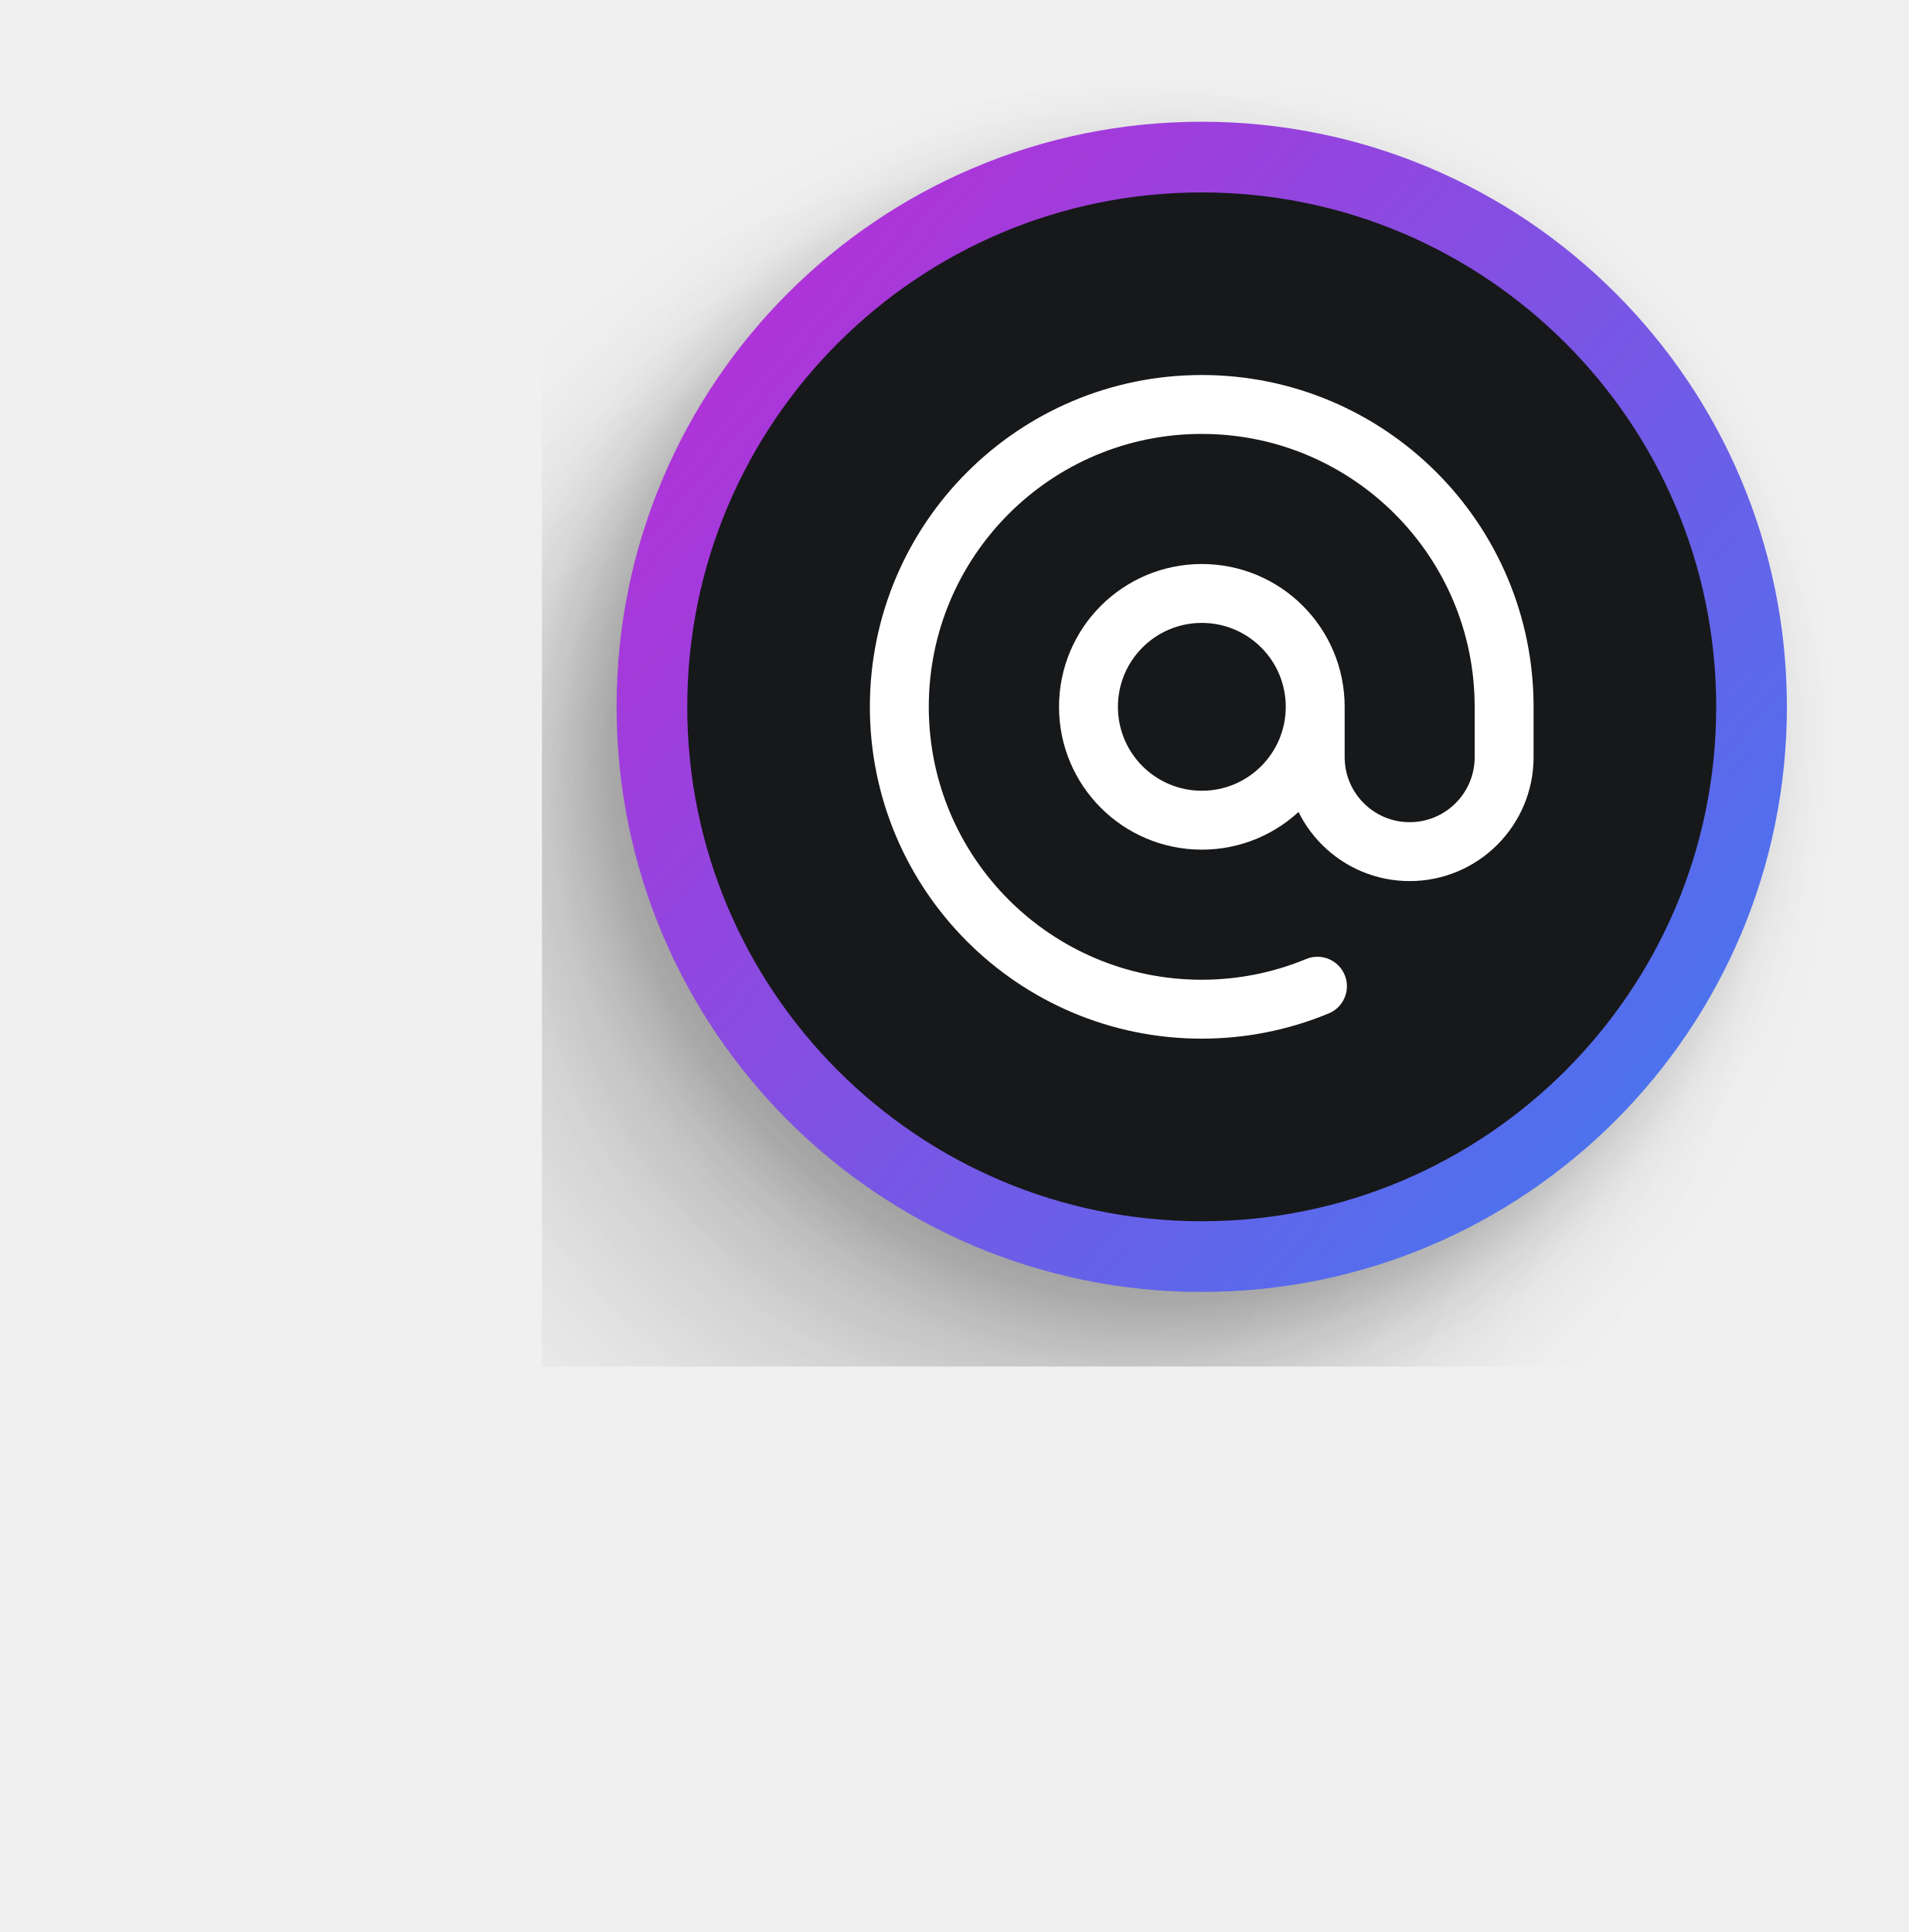
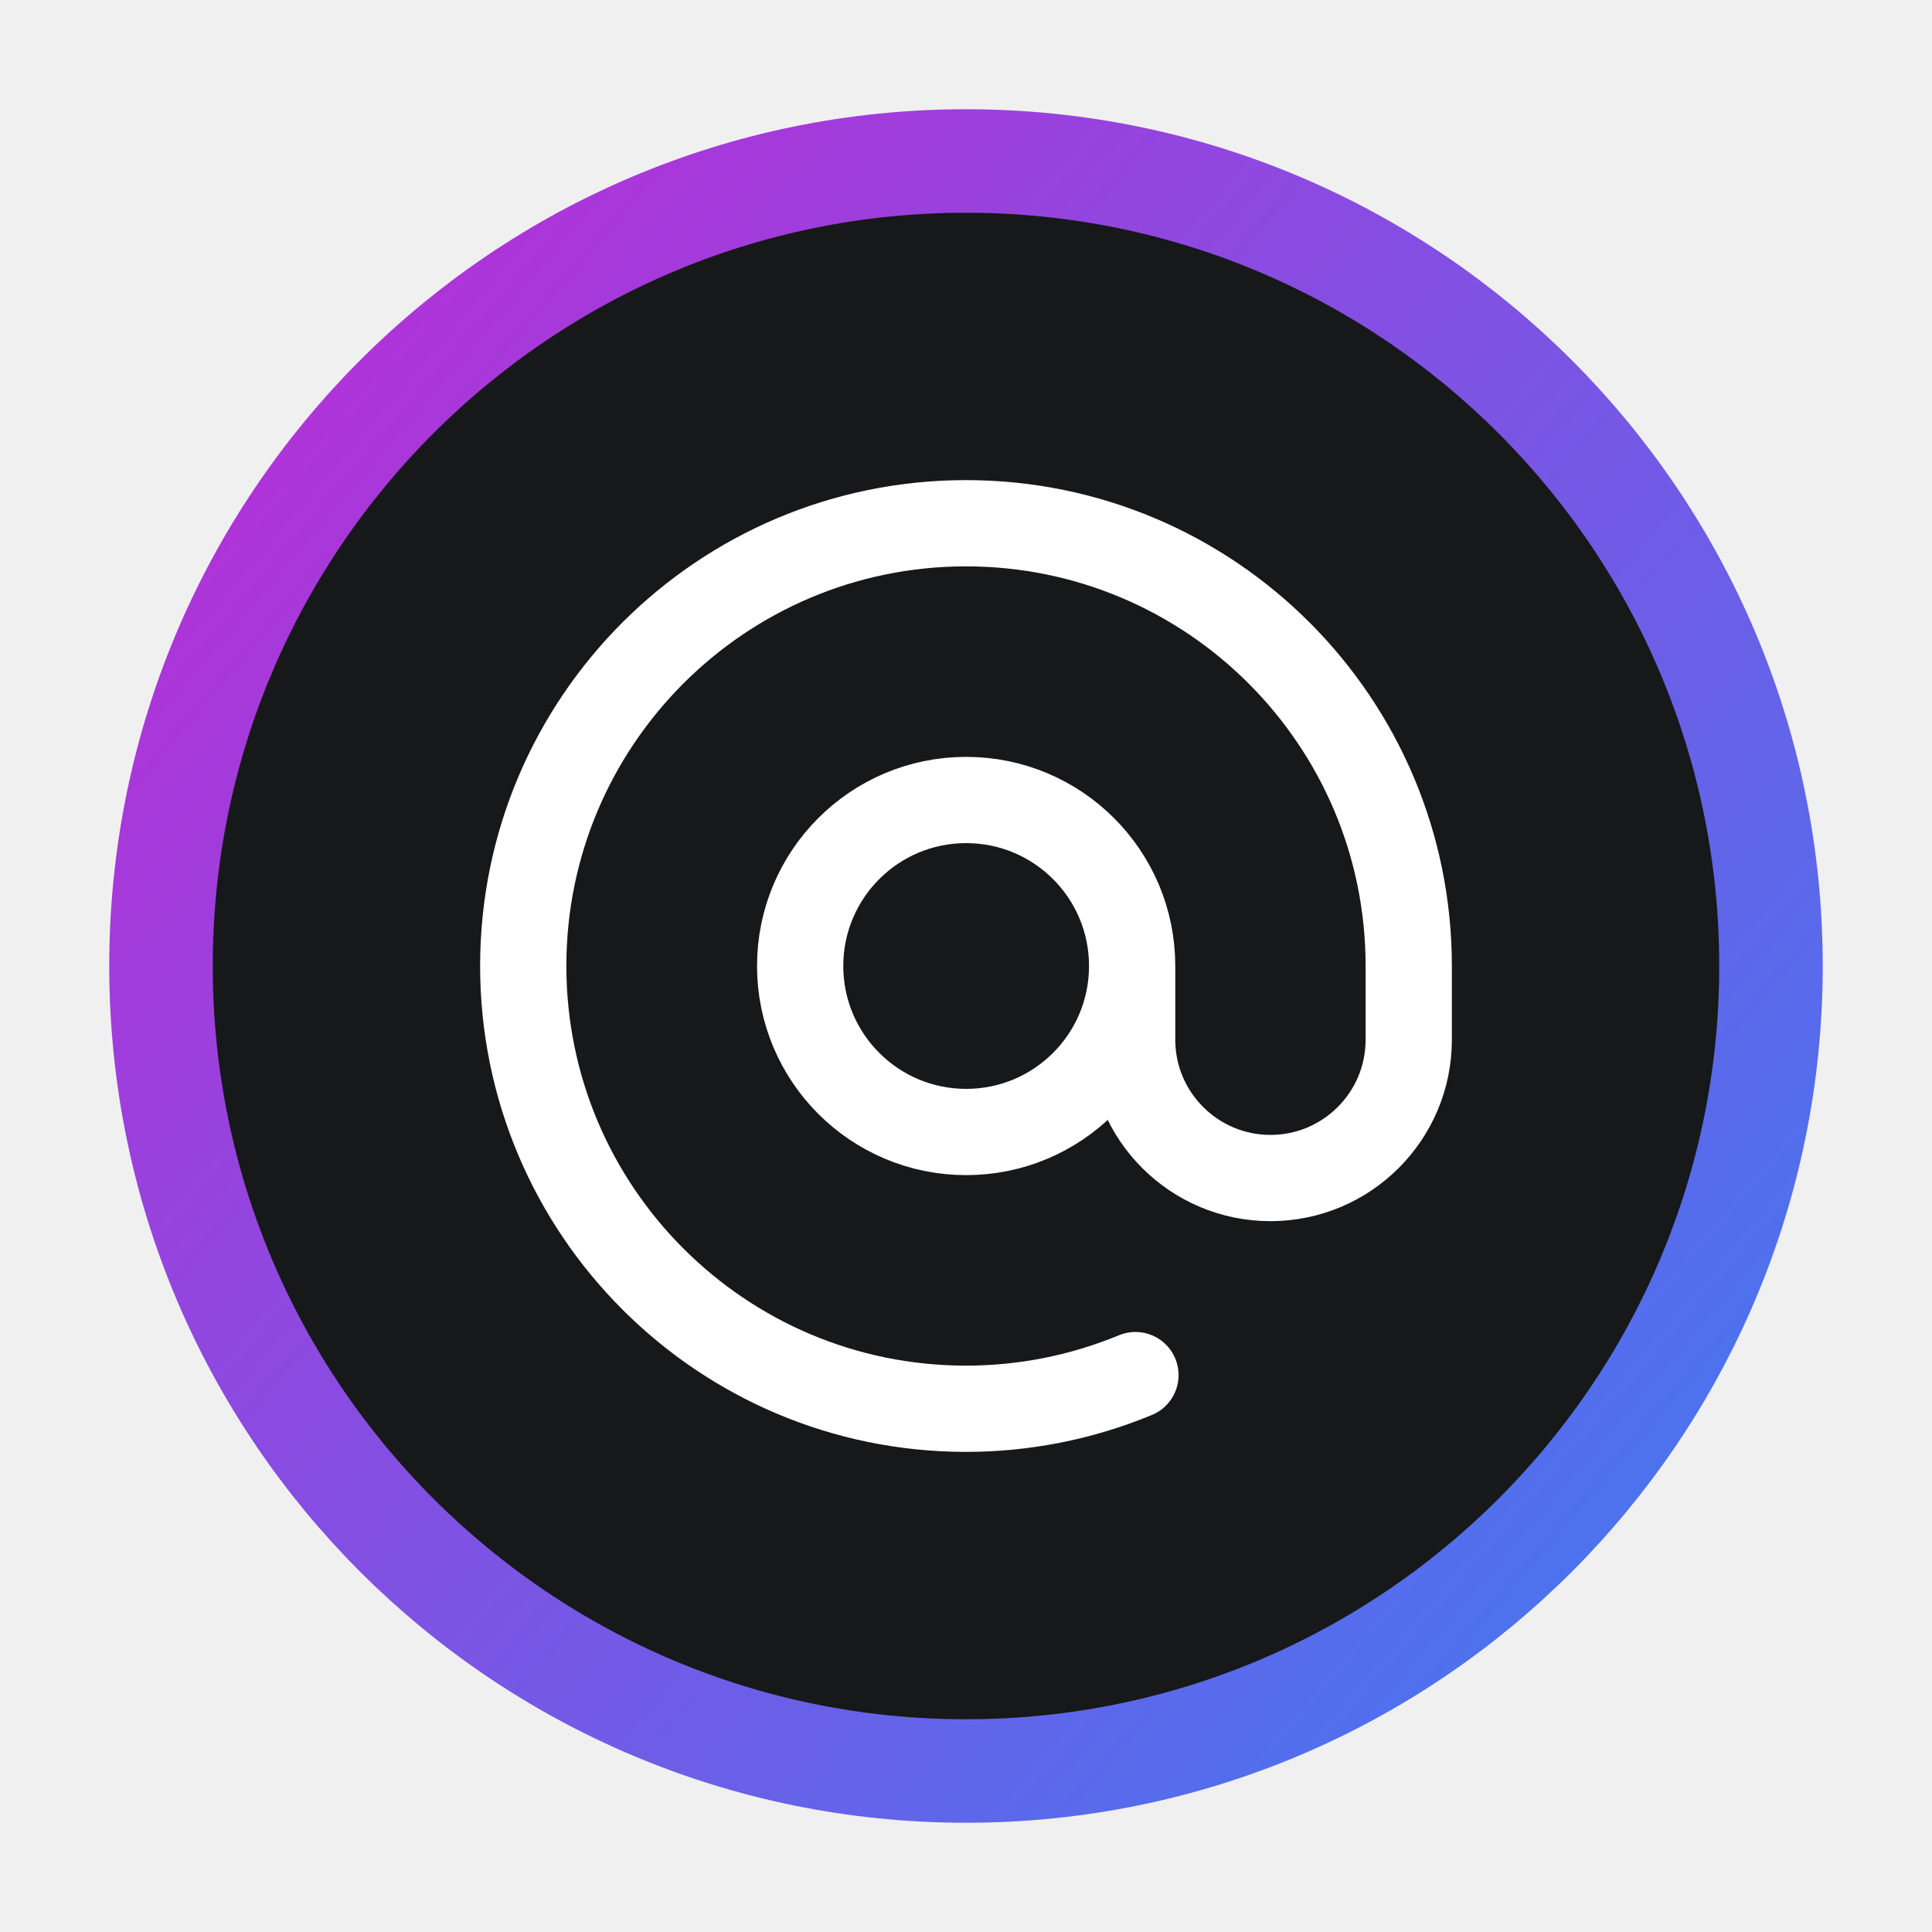
- <svg xmlns="http://www.w3.org/2000/svg" width="162" height="164" viewBox="0 0 162 164" fill="none">
-   <g clip-path="url(#clip0_9153_81067)" filter="url(#filter0_dddd_9153_81067)">
-     <g clip-path="url(#clip1_9153_81067)">
-       <path d="M102 106.667C127.773 106.667 148.667 85.773 148.667 60C148.667 34.227 127.773 13.334 102 13.334C76.227 13.334 55.333 34.227 55.333 60C55.333 85.773 76.227 106.667 102 106.667Z" fill="#17181A" stroke="url(#paint0_linear_9153_81067)" stroke-width="6" stroke-linecap="round" stroke-linejoin="round" />
-       <path d="M111.823 83.716C108.608 85.046 105.276 85.667 102 85.667C87.827 85.667 76.333 74.173 76.333 60C76.333 45.828 87.827 34.334 102 34.334C116.173 34.334 127.667 45.828 127.667 60V64.275C127.667 68.704 124.073 72.292 119.649 72.292C115.225 72.292 111.632 68.699 111.632 64.275V60M111.632 60C111.632 54.68 107.325 50.377 102.009 50.377C96.689 50.377 92.387 54.685 92.387 60C92.387 65.316 96.694 69.623 102.009 69.623C107.325 69.623 111.632 65.32 111.632 60Z" stroke="white" stroke-width="5" stroke-linecap="round" stroke-linejoin="round" />
-     </g>
+ <svg xmlns="http://www.w3.org/2000/svg" width="112" height="112" viewBox="0 0 112 112" fill="none">
+   <g clip-path="url(#clip0_9414_109869)">
+     <path d="M56 102.667C81.773 102.667 102.666 81.773 102.666 56C102.666 30.227 81.773 9.333 56 9.333C30.226 9.333 9.333 30.227 9.333 56C9.333 81.773 30.226 102.667 56 102.667Z" fill="#17181A" stroke="url(#paint0_linear_9414_109869)" stroke-width="6" stroke-linecap="round" stroke-linejoin="round" />
+     <path d="M65.823 79.716C62.608 81.046 59.276 81.667 56 81.667C41.827 81.667 30.333 70.173 30.333 56C30.333 41.827 41.827 30.333 56 30.333C70.172 30.333 81.666 41.827 81.666 56V60.275C81.666 64.703 78.073 68.292 73.649 68.292C69.225 68.292 65.632 64.699 65.632 60.275V56M65.632 56C65.632 50.68 61.324 46.377 56.009 46.377C50.689 46.377 46.386 50.685 46.386 56C46.386 61.315 50.694 65.623 56.009 65.623C61.324 65.623 65.632 61.32 65.632 56Z" stroke="white" stroke-width="5" stroke-linecap="round" stroke-linejoin="round" />
  </g>
  <defs>
-     <filter id="filter0_dddd_9153_81067" x="0" y="0" width="162" height="164" filterUnits="userSpaceOnUse" color-interpolation-filters="sRGB">
-       <feFlood flood-opacity="0" result="BackgroundImageFix" />
-       <feColorMatrix in="SourceAlpha" type="matrix" values="0 0 0 0 0 0 0 0 0 0 0 0 0 0 0 0 0 0 127 0" result="hardAlpha" />
-       <feOffset dx="-2" dy="2" />
-       <feGaussianBlur stdDeviation="3" />
-       <feColorMatrix type="matrix" values="0 0 0 0 0 0 0 0 0 0 0 0 0 0 0 0 0 0 0.16 0" />
-       <feBlend mode="normal" in2="BackgroundImageFix" result="effect1_dropShadow_9153_81067" />
-       <feColorMatrix in="SourceAlpha" type="matrix" values="0 0 0 0 0 0 0 0 0 0 0 0 0 0 0 0 0 0 127 0" result="hardAlpha" />
-       <feOffset dx="-7" dy="8" />
-       <feGaussianBlur stdDeviation="5.5" />
-       <feColorMatrix type="matrix" values="0 0 0 0 0 0 0 0 0 0 0 0 0 0 0 0 0 0 0.14 0" />
-       <feBlend mode="normal" in2="effect1_dropShadow_9153_81067" result="effect2_dropShadow_9153_81067" />
-       <feColorMatrix in="SourceAlpha" type="matrix" values="0 0 0 0 0 0 0 0 0 0 0 0 0 0 0 0 0 0 127 0" result="hardAlpha" />
-       <feOffset dx="-16" dy="17" />
-       <feGaussianBlur stdDeviation="7" />
-       <feColorMatrix type="matrix" values="0 0 0 0 0 0 0 0 0 0 0 0 0 0 0 0 0 0 0.08 0" />
-       <feBlend mode="normal" in2="effect2_dropShadow_9153_81067" result="effect3_dropShadow_9153_81067" />
-       <feColorMatrix in="SourceAlpha" type="matrix" values="0 0 0 0 0 0 0 0 0 0 0 0 0 0 0 0 0 0 127 0" result="hardAlpha" />
-       <feOffset dx="-29" dy="31" />
-       <feGaussianBlur stdDeviation="8.5" />
-       <feColorMatrix type="matrix" values="0 0 0 0 0 0 0 0 0 0 0 0 0 0 0 0 0 0 0.02 0" />
-       <feBlend mode="normal" in2="effect3_dropShadow_9153_81067" result="effect4_dropShadow_9153_81067" />
-       <feBlend mode="normal" in="SourceGraphic" in2="effect4_dropShadow_9153_81067" result="shape" />
-     </filter>
-     <linearGradient id="paint0_linear_9153_81067" x1="-0.667" y1="-23.023" x2="197.165" y2="145.921" gradientUnits="userSpaceOnUse">
+     <linearGradient id="paint0_linear_9414_109869" x1="-46.667" y1="-27.023" x2="151.165" y2="141.921" gradientUnits="userSpaceOnUse">
      <stop stop-color="#FF00C7" />
      <stop offset="1" stop-color="#00A3FF" />
    </linearGradient>
-     <clipPath id="clip0_9153_81067">
-       <rect width="112" height="112" fill="white" transform="translate(46 4)" />
-     </clipPath>
-     <clipPath id="clip1_9153_81067">
-       <rect width="112" height="112" fill="white" transform="translate(46 4)" />
+     <clipPath id="clip0_9414_109869">
+       <rect width="112" height="112" fill="white" />
    </clipPath>
  </defs>
</svg>
